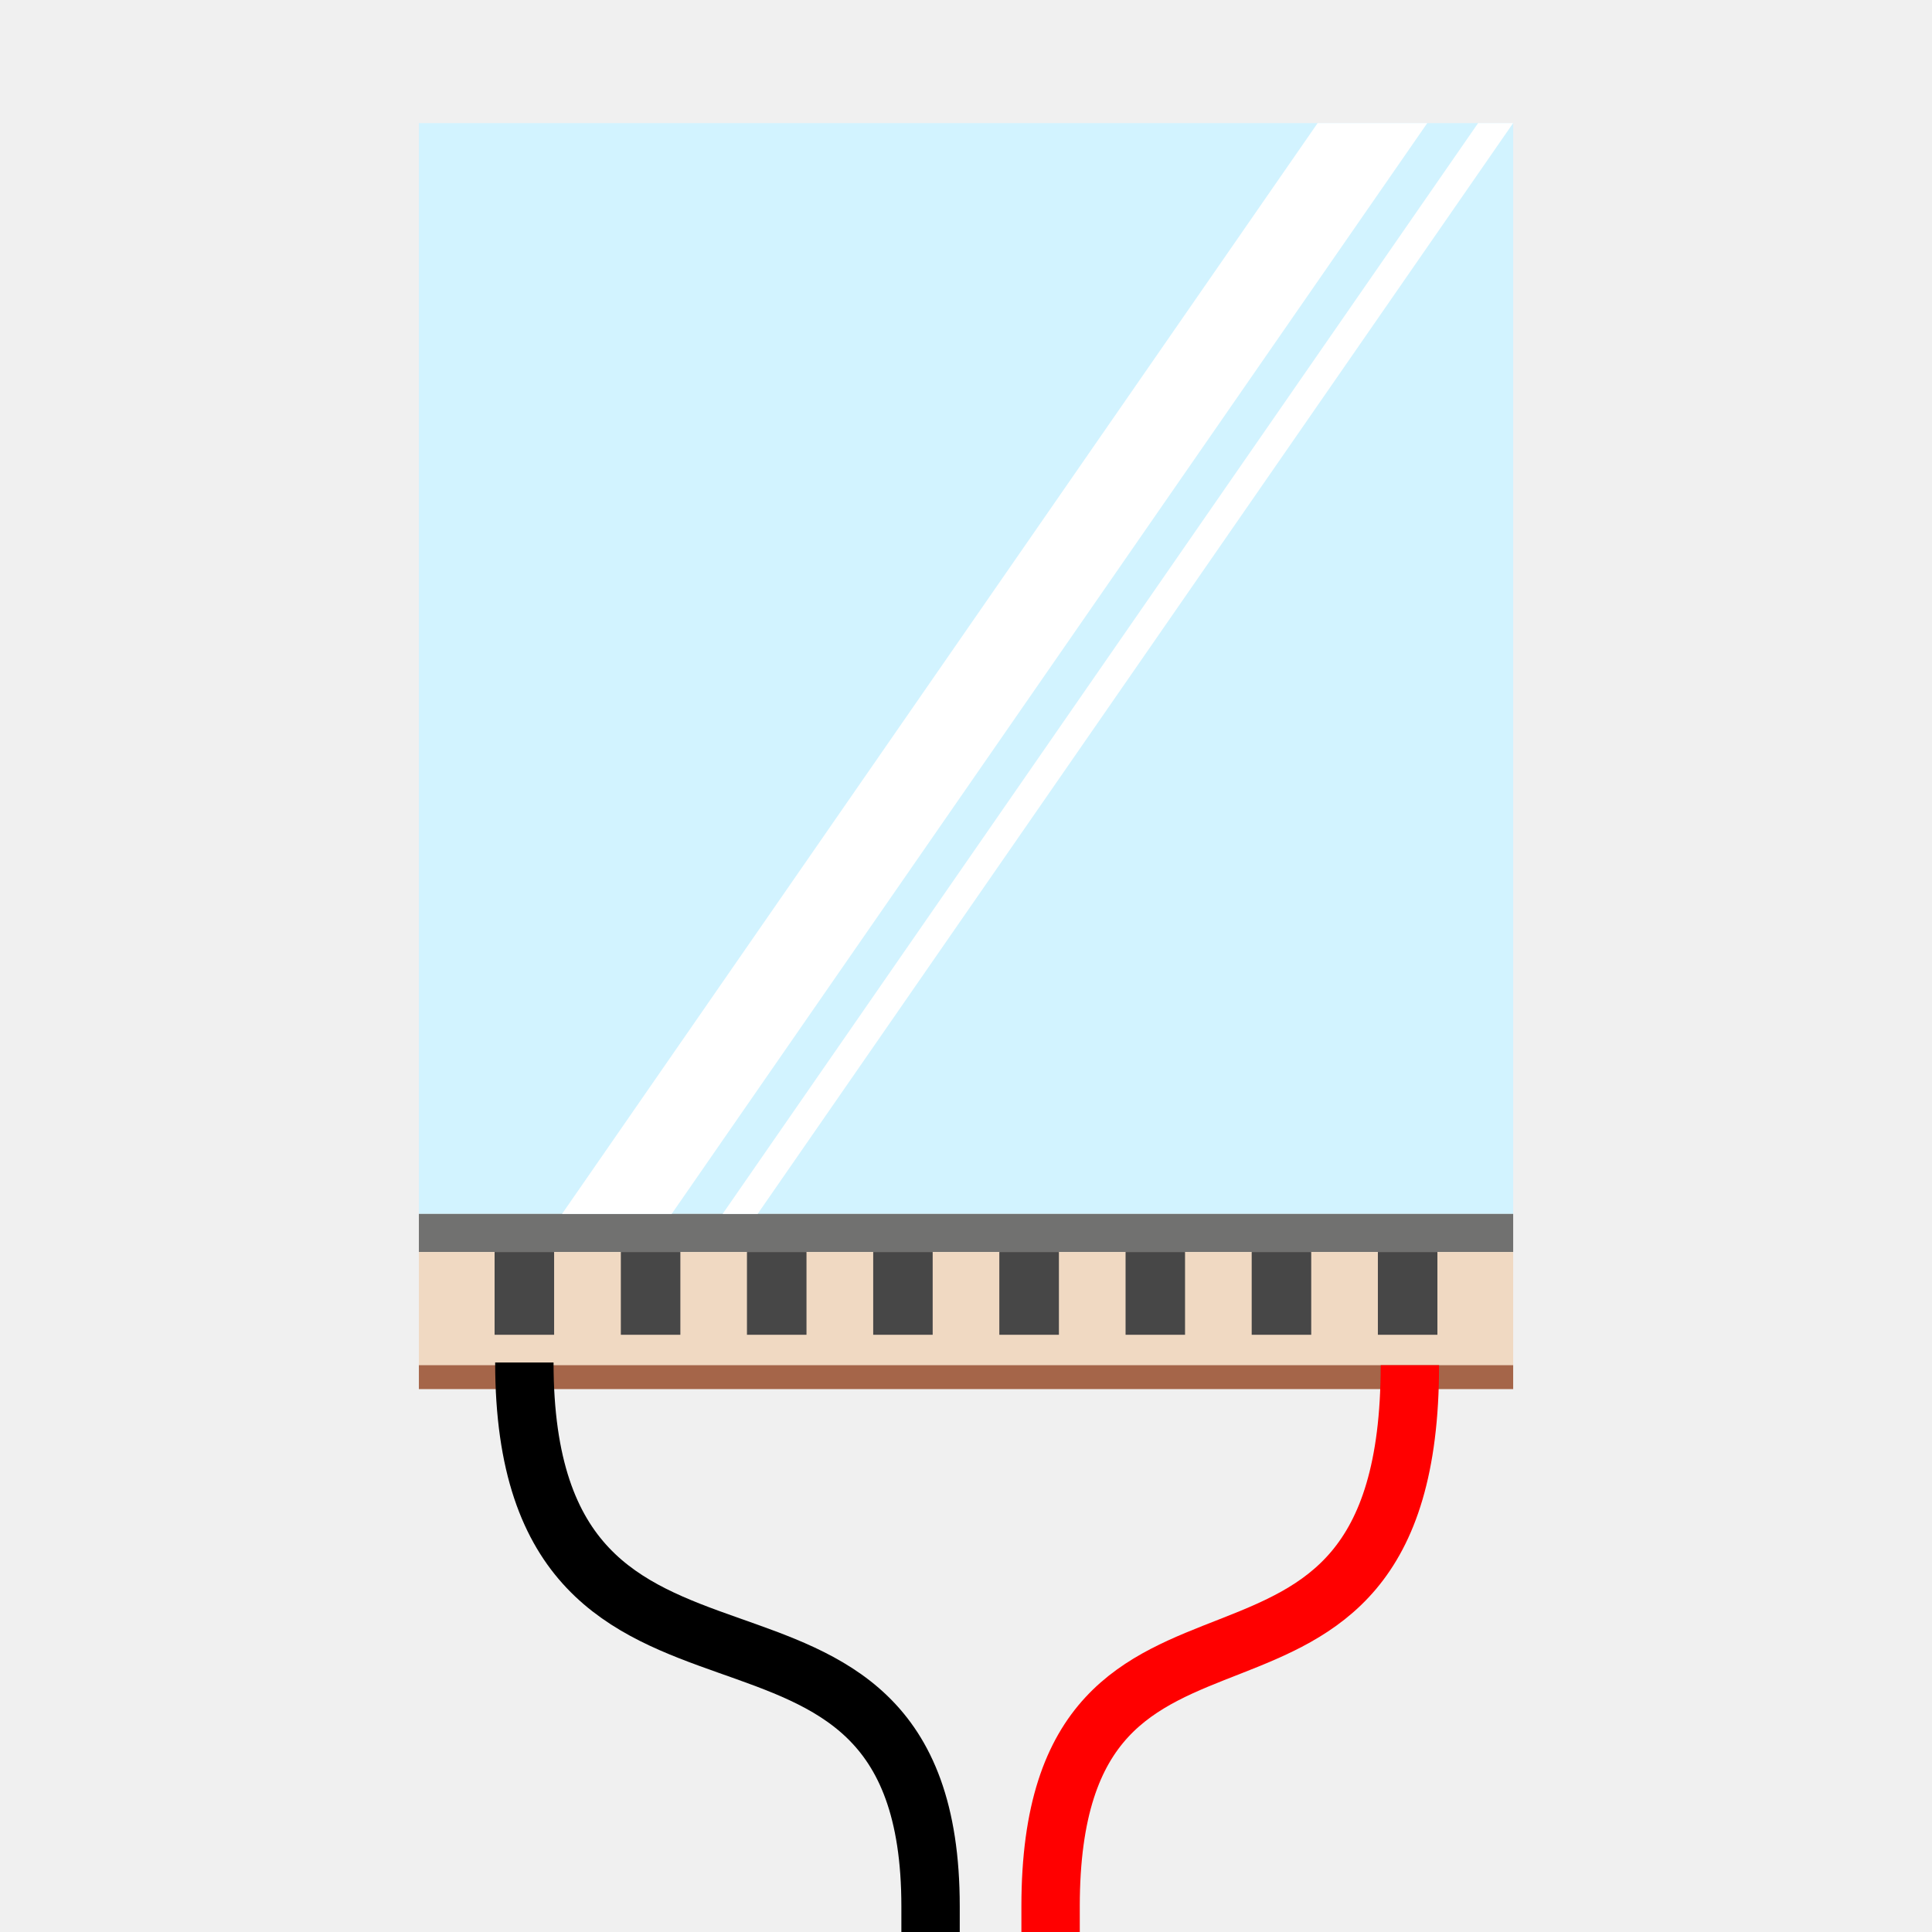
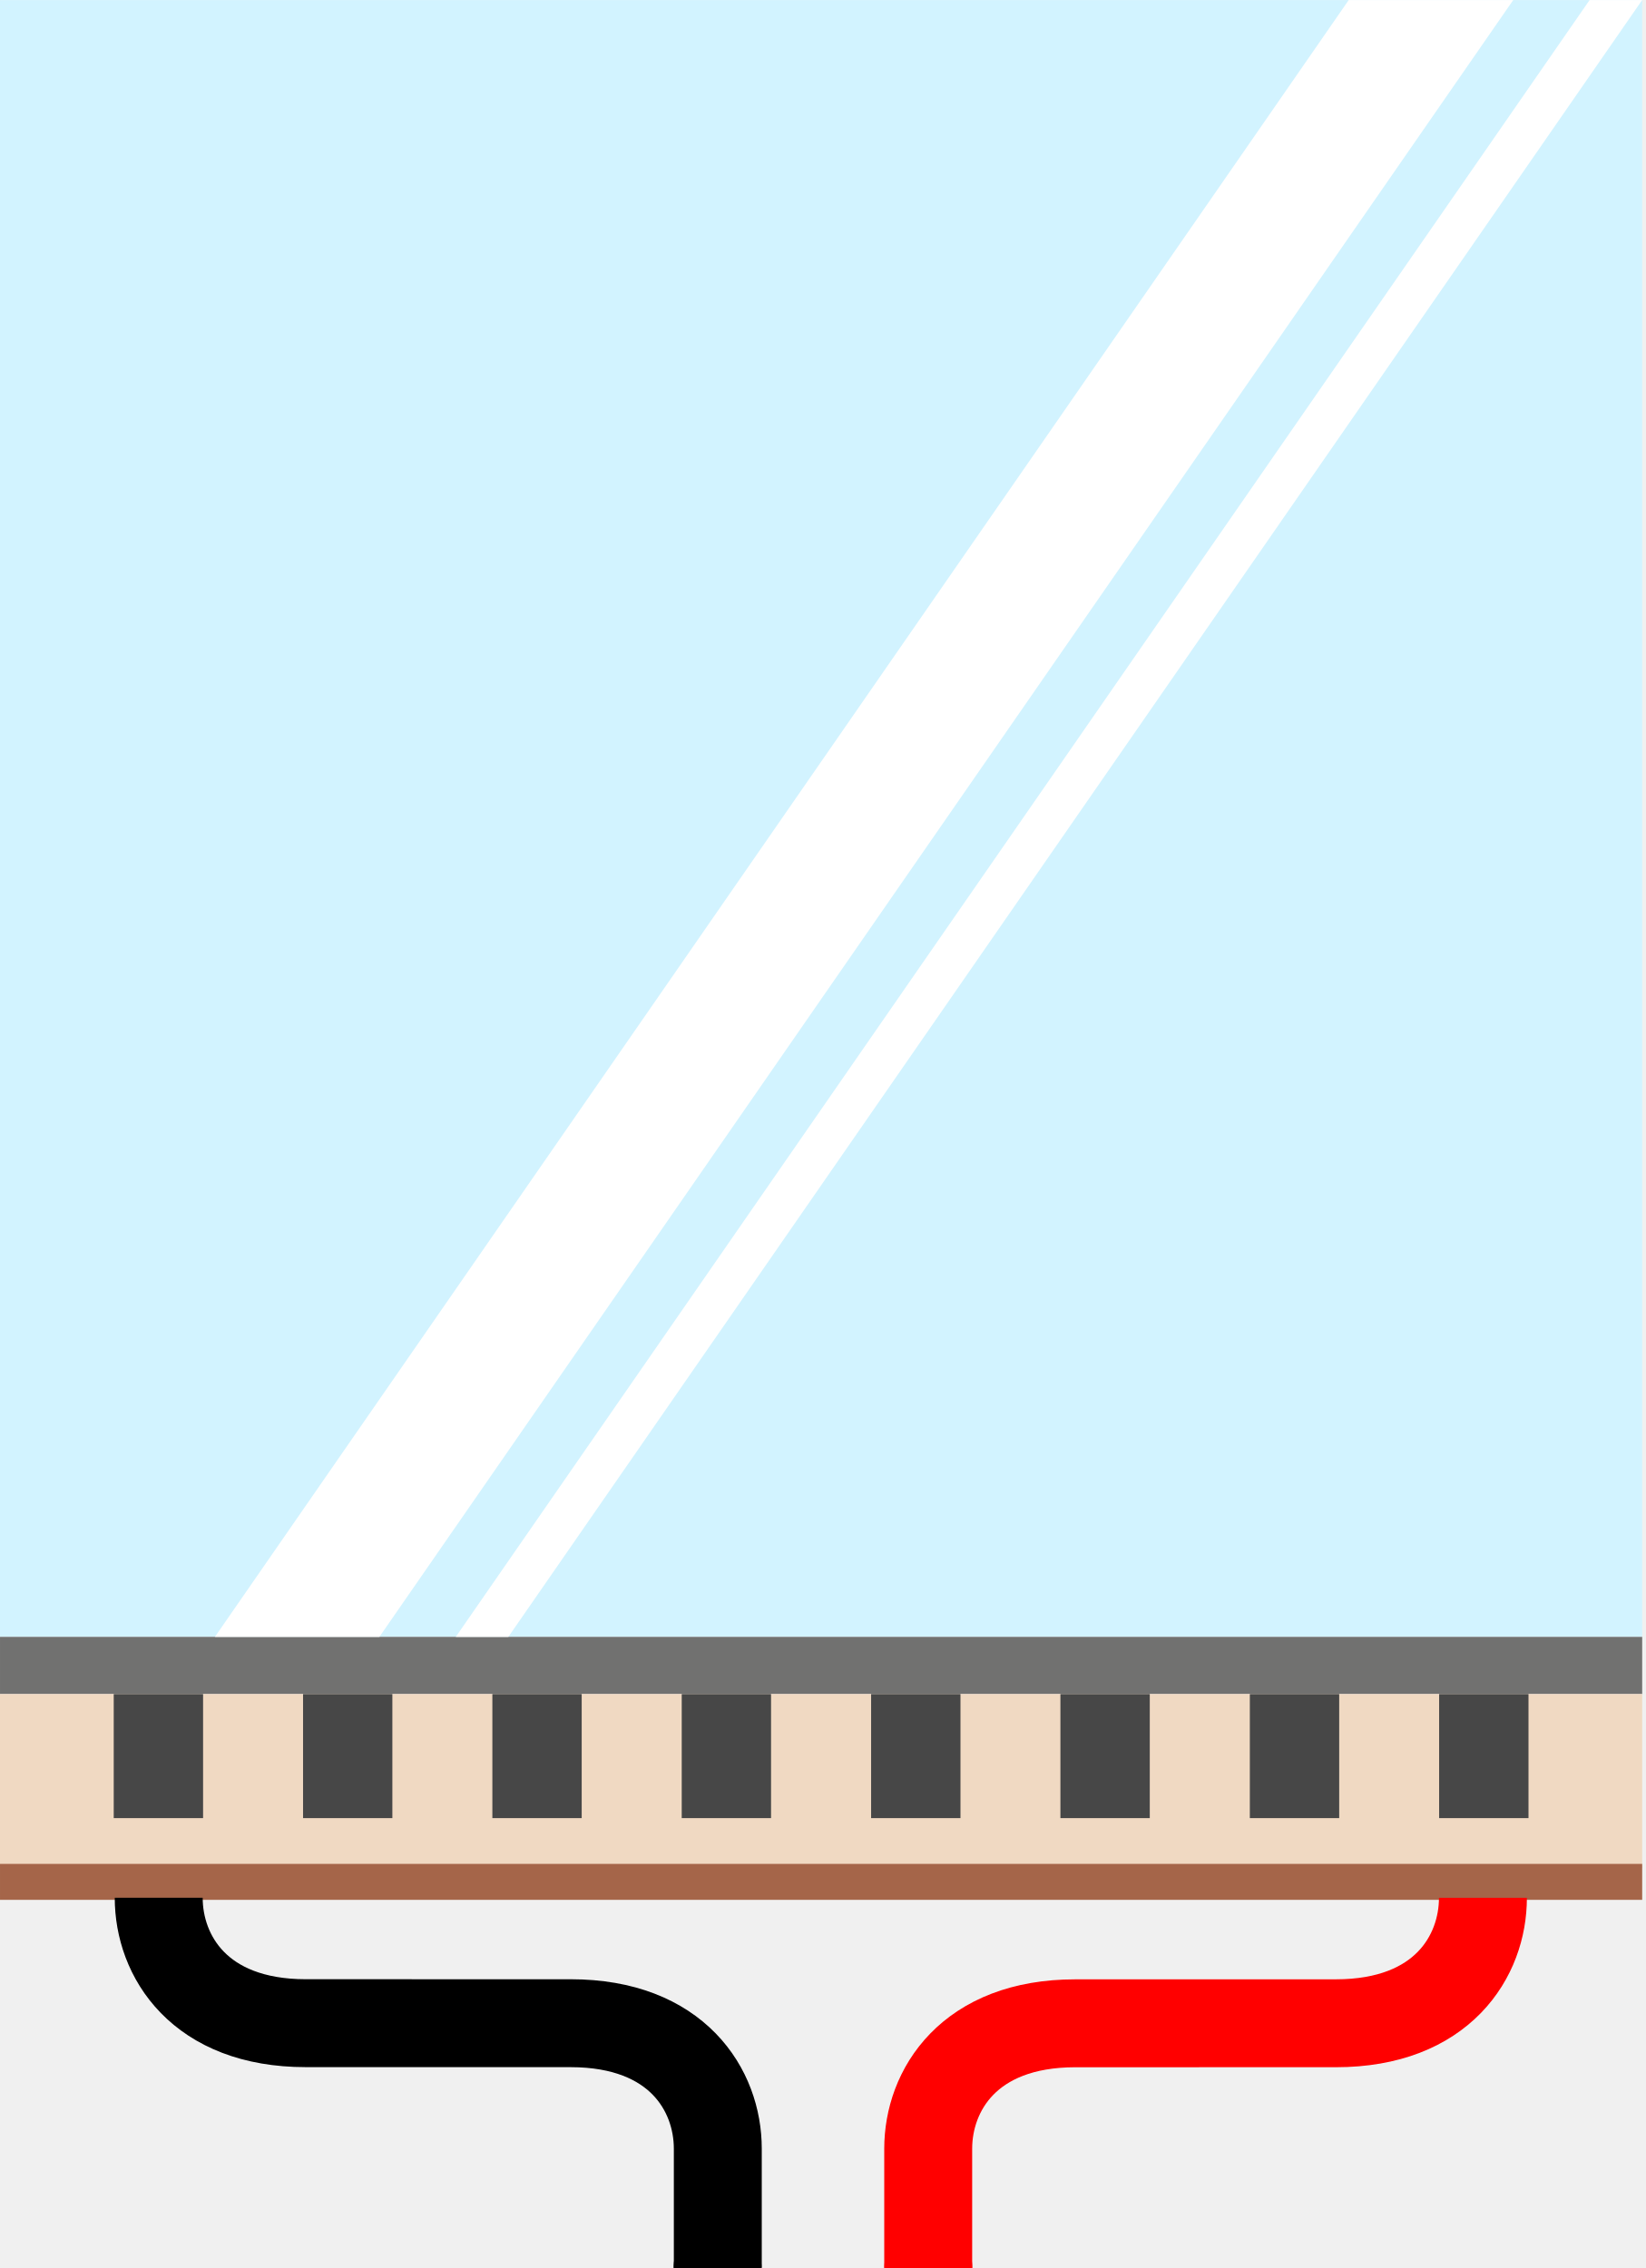
- <svg xmlns="http://www.w3.org/2000/svg" version="1.1" baseProfile="basic" id="Layer_2" x="0px" y="0px" width="32px" height="32px" viewBox="0 0 32 32" xml:space="preserve">
-   <g id="icon_1_">
-     <rect x="6.938" y="2.039" fill="#D2F3FF" width="18.125" height="18.067" />
-     <rect x="6.938" y="20.106" fill="#717170" width="18.125" height="0.631" />
-     <rect x="6.938" y="20.737" fill="#F0D9C2" width="18.125" height="1.918" />
-     <rect x="6.938" y="22.612" fill="#A56549" width="18.125" height="0.396" />
-     <g>
-       <polygon fill="#FFFFFF" points="11.125,20.106 9.309,20.106 21.824,2.039 23.64,2.039   " />
-       <polygon fill="#FFFFFF" points="12.549,20.106 11.969,20.106 24.482,2.039 25.062,2.039   " />
+ <svg xmlns="http://www.w3.org/2000/svg" version="1.1" baseProfile="basic" x="0" y="0" width="0.78in" height="1.075in" viewBox="0 0 56.16 77.394"> 85.68
+ 
+ <g id="breadboard" transform="translate(115.9023,-16.373)">
+     <rect id="connector0pin" x="-92.919" y="93.765" fill="none" width="1" height="1" />
+     <rect id="connector1pin" x="-85.728" y="93.765" fill="none" width="1" height="1" />
+     <line id="connector0leg" stroke-linecap="round" x1="-91.419" y1="93.765" x2="-91.419" y2="102.053" stroke="#000000" fill="none" stroke-width="3" />
+     <line id="connector1leg" stroke-linecap="round" x1="-84.228" y1="93.765" x2="-84.228" y2="102.053" stroke="#FF0000" fill="none" stroke-width="3" />
+     <g id="g8">
+       <rect id="rect10" x="-115.902" y="16.373" fill="#D2F3FF" width="56.031" height="55.856" />
+       <rect id="rect12" x="-115.902" y="72.232" fill="#717170" width="56.031" height="1.951" />
+       <rect id="rect14" x="-115.902" y="74.183" fill="#F0D9C2" width="56.031" height="5.932" />
+       <rect id="rect16" x="-115.902" y="79.979" fill="#A56549" width="56.031" height="1.227" />
+       <g id="g18">
+         <polygon id="polygon20" fill="#FFFFFF" points="-102.958,72.232 -108.57,72.232 -69.885,16.373 -64.272,16.373    " />
+         <polygon id="polygon22" fill="#FFFFFF" points="-98.558,72.232 -100.351,72.232 -61.666,16.373 -59.873,16.373    " />
+       </g>
+       <g id="g24">
+         <rect id="rect26" x="-66.799" y="74.183" fill="#474747" width="3.049" height="4.234" />
+         <rect id="rect28" x="-73.258" y="74.183" fill="#474747" width="3.049" height="4.234" />
+         <rect id="rect30" x="-79.721" y="74.183" fill="#474747" width="3.049" height="4.234" />
+         <rect id="rect32" x="-92.642" y="74.183" fill="#474747" width="3.048" height="4.234" />
+         <rect id="rect34" x="-86.18" y="74.183" fill="#474747" width="3.049" height="4.234" />
+         <rect id="rect36" x="-99.103" y="74.183" fill="#474747" width="3.048" height="4.234" />
+         <rect id="rect38" x="-105.562" y="74.183" fill="#474747" width="3.047" height="4.234" />
+         <rect id="rect40" x="-112.022" y="74.183" fill="#474747" width="3.049" height="4.234" />
+       </g>
    </g>
-     <g>
-       <rect x="22.822" y="20.737" fill="#474747" width="0.986" height="1.371" />
-       <rect x="20.732" y="20.737" fill="#474747" width="0.986" height="1.371" />
-       <rect x="18.643" y="20.737" fill="#474747" width="0.985" height="1.371" />
-       <rect x="14.463" y="20.737" fill="#474747" width="0.985" height="1.371" />
-       <rect x="16.552" y="20.737" fill="#474747" width="0.987" height="1.371" />
-       <rect x="12.372" y="20.737" fill="#474747" width="0.986" height="1.371" />
-       <rect x="10.283" y="20.737" fill="#474747" width="0.986" height="1.371" />
-       <rect x="8.192" y="20.737" fill="#474747" width="0.986" height="1.371" />
-     </g>
-     <path fill="none" stroke="#000000" stroke-width="0.967" d="M8.685,22.567c0,6.859,6.728,2.615,6.728,9.01V59.3" />
-     <path fill="none" stroke="#FF0000" stroke-width="0.967" d="M23.352,22.612c0,6.861-5.951,2.57-5.951,8.965V59.3" />
+     <path id="path44" fill="none" stroke="#000000" stroke-width="3" d="M-110.487,81.134c0,1.989,1.385,4.281,5.017,4.281   l9.041,0.001c3.633,0,5.018,2.291,5.018,4.281c0,1.89,0,4.065,0,4.065" />
+     <path id="path48" fill="none" stroke="#FF0000" stroke-width="3" d="M-84.232,93.765c0,0,0-2.179,0-4.065    c0-1.99,1.386-4.281,5.018-4.281l8.892-0.001c3.633,0,5.017-2.292,5.017-4.281" />
  </g>
</svg>
